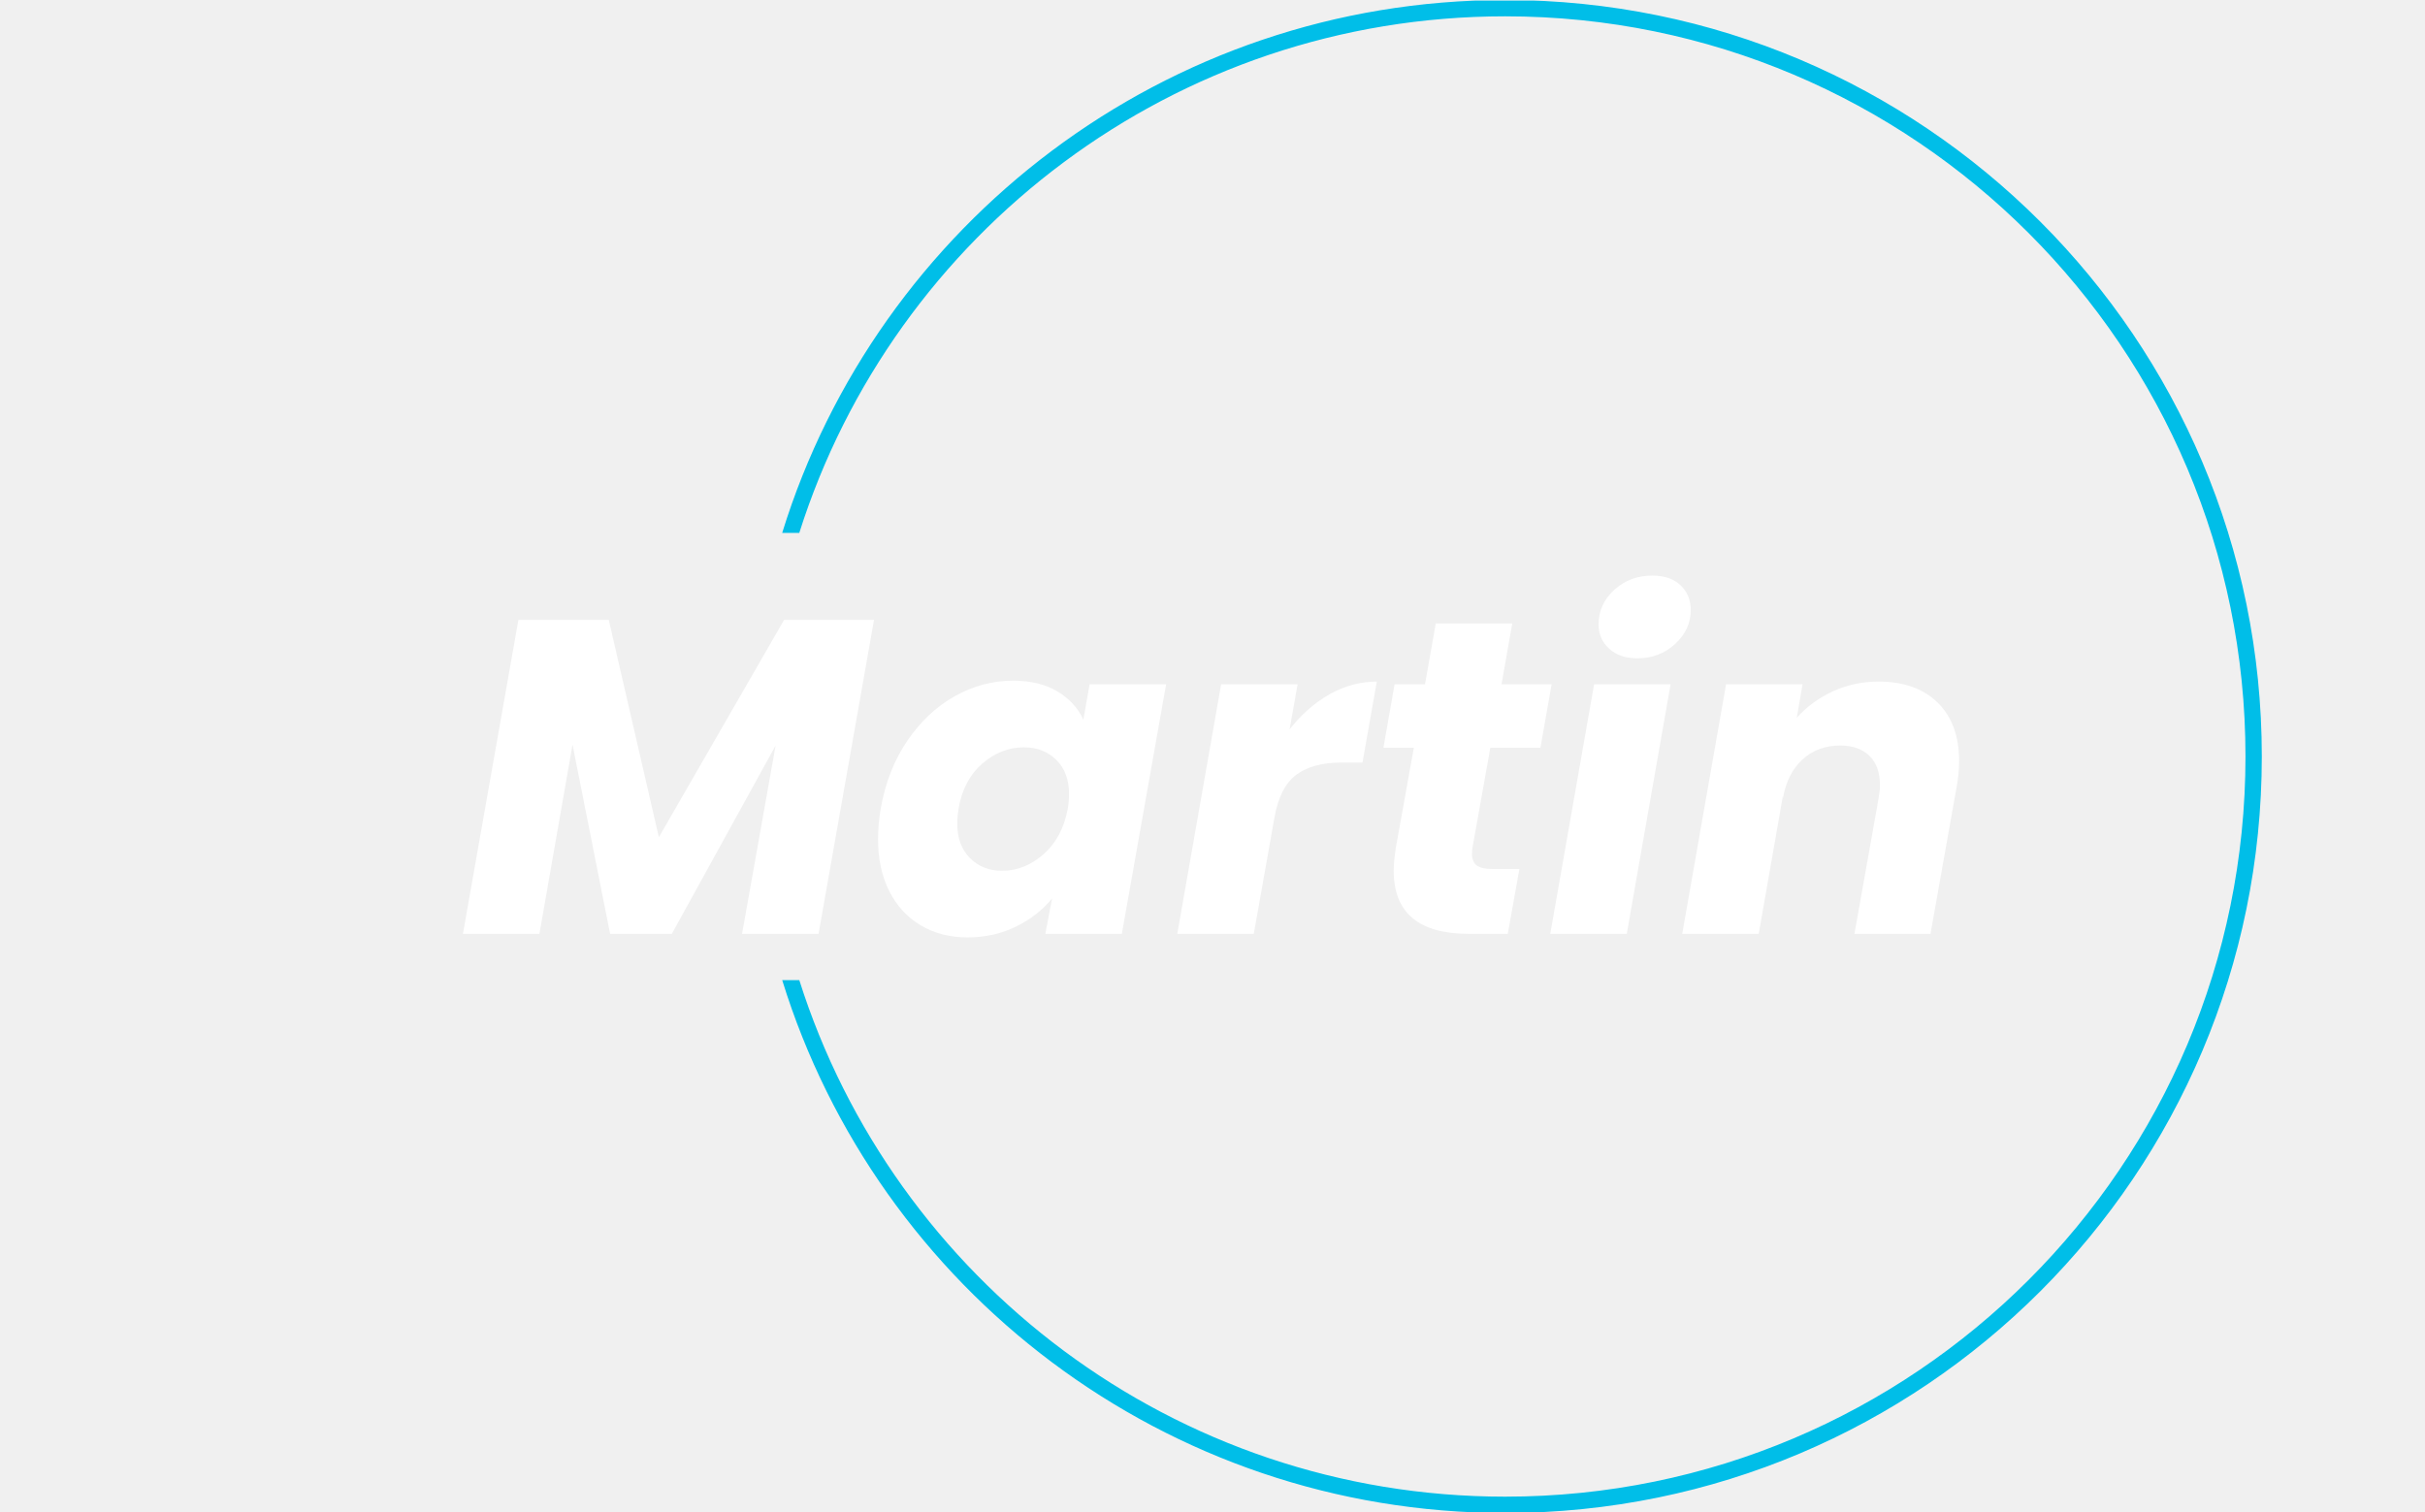
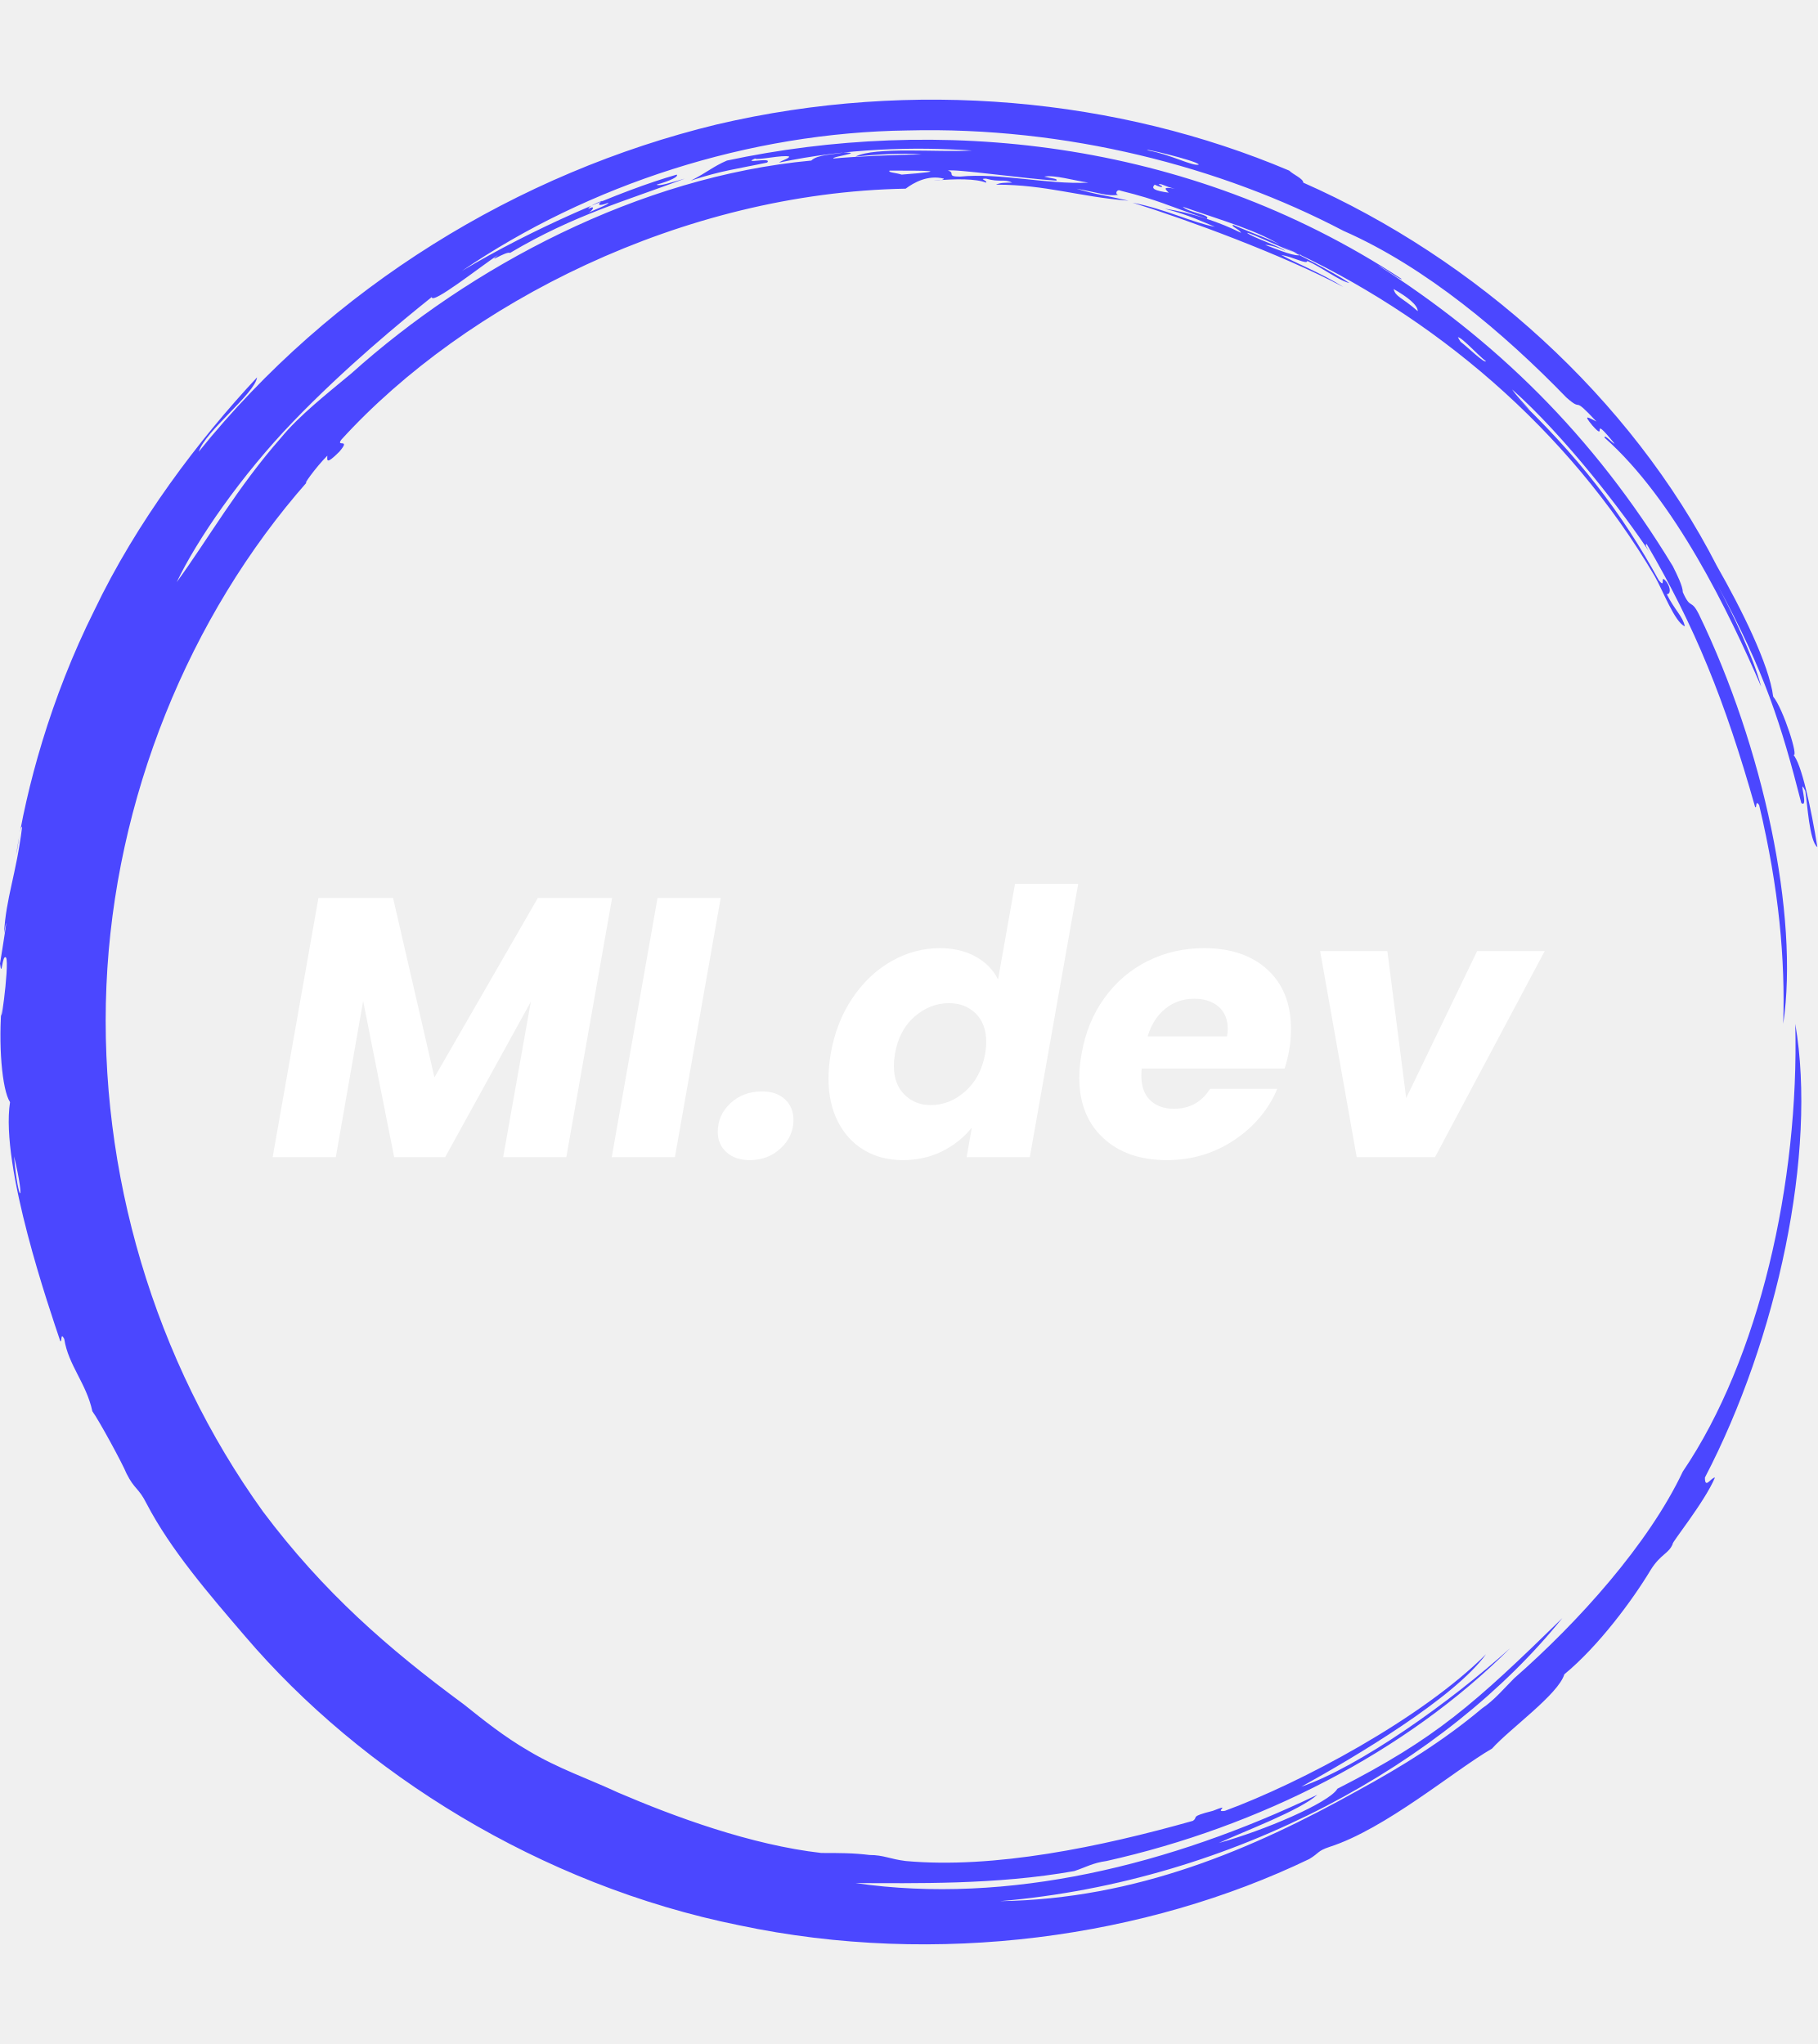
- <svg xmlns="http://www.w3.org/2000/svg" version="1.1" width="2000" height="1247" viewBox="0 0 2000 1247">
-   <g transform="matrix(1,0,0,1,-1.212121,0.5048583)">
-     <svg viewBox="0 0 396 247" data-background-color="#ffffff" preserveAspectRatio="xMidYMid meet" height="1247" width="2000">
-       <g id="tight-bounds" transform="matrix(1,0,0,1,0.24,-0.1)">
-         <svg viewBox="0 0 395.52 247.2" height="247.2" width="395.52">
+ <svg xmlns="http://www.w3.org/2000/svg" version="1.1" width="2000" height="2250" viewBox="0 0 2000 2250">
+   <g transform="matrix(1,0,0,1,0,0)">
+     <svg viewBox="0 0 320 360" data-background-color="#ffffff" preserveAspectRatio="xMidYMid meet" height="2250" width="2000">
+       <g id="tight-bounds" transform="matrix(1,0,0,1,0,0)">
+         <svg viewBox="0 0 320 360" height="360" width="320">
          <g>
            <svg />
          </g>
          <g>
-             <svg viewBox="0 0 395.52 247.2" height="247.2" width="395.52">
-               <g transform="matrix(1,0,0,1,75.54432,94.04171)">
-                 <svg viewBox="0 0 244.431 59.117" height="59.117" width="244.431">
+             <svg viewBox="0 0 320 360" height="360" width="320">
+               <g>
+                 <path d="M219.58 41.008c0.707 0 6.365 2.829 9.547 3.89-1.061 0.354-3.536-0.707-6.365-1.768 0.707 0 2.122 0.354 3.536 1.06-0.707-0.707-6.011-2.475-6.718-3.182M166.895 30.047c1.061-0.354 13.436 1.414 19.094 1.768 0.354-0.354-0.707-0.354-2.122-0.707 1.768-0.354 5.304 0.707 7.779 1.06-7.425 0.354-15.558-1.768-22.629-1.06-2.475 0-0.707-0.707-2.122-1.061M156.641 30.047c6.365 0 11.315 0 2.121 0.707-1.061-0.354-2.475-0.354-2.121-0.707M256.707 59.395c0.707 0 3.536 3.182 4.95 4.243-0.354 0.354-3.182-2.475-4.596-3.536 0.354 0.354 0 0-0.354-0.707M249.635 54.798c-2.829-2.475-3.889-2.475-4.243-3.889 2.475 1.414 4.243 2.829 4.243 3.889M204.022 32.522c0.354-0.354 1.061 0.354 2.829 0.707-2.122-0.354-1.768 0-1.061 0.707-2.475-0.354-3.182-0.707-2.475-1.414 1.414 0.707 1.768 0.354 0.707 0M103.602 36.765c0-0.354 1.414-1.061 2.475-1.414-1.061 0.707-0.707 1.061 1.061 0.353 0 0.354-2.122 1.061-3.536 1.768 0.707-0.354 1.414-1.414 0-0.707M211.094 28.986c-1.061 0.354-4.95-1.768-8.84-2.475-2.122-0.707 8.486 1.768 8.84 2.475M2.475 203.66c2.122 8.84 0.707 8.486 0 0M2.829 150.621c0.354-1.414 0.707-5.304 1.06-4.95-1.061 8.486-2.829 12.376-3.182 18.74 1.061-5.657-0.354 3.182-0.707 5.304 0.354 2.829 0.354-1.768 1.061-1.06 0.707 1.061-1.414 15.912-0.707 7.779-0.707 7.425 0 15.558 1.414 17.679-1.768 11.315 7.072 36.773 8.84 42.077 0.354 0.354 0-1.768 0.707-0.353 0.707 4.597 3.889 7.779 4.95 12.729 1.061 1.414 5.304 9.193 6.011 10.962 1.414 2.829 2.122 2.475 3.536 5.303 4.243 8.133 10.961 15.912 17.326 23.337 20.508 24.044 51.978 43.845 86.984 50.918 35.006 7.425 71.779 2.122 100.419-11.669 1.768-1.061 1.414-1.414 3.536-2.122 9.901-3.182 21.923-13.436 28.641-17.326 3.182-3.536 11.669-9.547 12.73-13.082 6.011-4.95 12.022-13.083 15.204-18.387 1.768-2.829 3.182-2.829 3.889-4.597-0.354 0 5.657-7.425 7.426-11.668-0.707 0-1.768 2.122-1.768 0 12.729-24.398 19.801-57.282 15.911-79.912 0.707 27.934-6.365 59.05-19.801 78.851-6.011 12.729-18.387 26.519-29.701 36.42-1.768 1.768-3.536 3.889-5.658 5.304-6.718 5.657-14.144 10.254-21.922 14.497-18.387 10.254-38.895 19.094-62.94 19.447 41.37-3.536 78.497-24.398 99.006-49.856-15.558 15.204-22.276 21.215-39.602 30.055-1.414 2.475-13.083 7.425-20.862 9.547 4.597-2.122 14.144-5.657 17.326-8.486-25.812 12.376-54.453 19.448-81.326 15.558 10.254 0 24.751 0.354 38.541-2.121 2.122-0.707 3.182-1.414 5.658-1.768 26.873-6.011 52.685-19.094 71.072-37.481-10.608 9.547-26.519 20.862-36.774 24.398 9.547-5.304 26.873-15.558 32.53-23.337-11.315 11.315-32.53 22.63-45.966 27.58-2.122 0.354 1.414-1.414-2.122 0-4.243 1.061-2.475 1.061-3.536 1.768-16.265 4.597-35.006 8.486-50.563 7.072-2.829-0.354-3.889-1.061-6.365-1.061-2.829-0.354-5.304-0.354-8.486-0.354-12.376-1.414-25.812-6.365-35.713-10.607-5.304-2.475-10.608-4.243-15.912-7.426-4.243-2.475-7.779-5.304-11.314-8.132-13.436-9.901-24.751-19.801-35.36-33.945-19.094-26.519-28.994-59.757-27.58-92.641 1.414-32.884 14.497-65.061 35.359-88.752-1.061 1.061 1.414-2.475 3.536-4.596 0 0.707-0.354 1.768 2.122-0.707 2.122-2.475-0.707-0.707 0.353-2.122 21.923-24.044 60.111-43.492 99.36-44.199 1.414-1.061 3.889-2.475 6.718-1.768 0 0.354-1.768 0.354-1.768 0.354 3.889-0.354 7.425-0.354 9.193 0.353 0.354-0.354-1.414-0.707 0-0.707 2.475 0.707 3.182 0 4.597 0.707-1.061 0-2.122 0-2.829 0.354 8.84 0 14.497 2.122 23.337 2.829-4.597-1.061-5.657-1.061-9.193-2.122 3.889 0.707 5.657 1.414 7.425 1.061-0.707 0-0.354-1.061 0.354-0.707 7.072 1.768 7.779 2.475 15.204 4.95 0.707-0.707-3.182-1.061-4.243-2.122 7.072 2.475 13.436 4.243 17.68 7.072-1.414-1.061-5.657-2.475-8.84-3.889-0.354 0.354 1.061 0.707 1.414 1.414-3.536-1.768-8.486-3.536-13.436-4.243 4.243 1.061 7.072 2.475 8.84 3.182-3.889-0.707-8.84-3.182-14.498-4.243 9.193 2.829 26.519 9.193 37.127 14.851-3.889-2.475-8.486-4.243-10.961-5.657 2.122 0.354 4.597 1.768 4.597 1.06 2.475 1.061 5.657 3.536 7.425 3.89-3.182-2.122-9.547-5.304-11.668-6.365 26.519 12.022 50.21 32.177 65.414 57.989 1.414 2.475 3.536 8.133 5.304 8.84-0.354-1.768-1.768-2.829-3.182-5.657 0.707 0 0.707-1.061 0-2.122-1.414-1.768 0 1.414-1.415-0.354-6.365-11.669-14.144-21.923-26.165-33.237 6.718 6.365 1.768 1.768 0.353-0.354 9.193 8.133 19.801 21.923 24.398 28.995-0.707-1.061-1.061-1.768-0.707-1.768 8.486 14.497 13.79 27.58 19.094 46.32 0.354 0.354 0-1.414 0.707-0.353 3.536 14.851 4.597 27.227 4.243 38.541 2.829-19.094-3.536-48.796-14.851-72.133-1.414-2.829-1.414-0.707-2.829-3.889 0-1.061-1.061-3.182-1.768-4.597-14.144-23.337-31.47-39.956-51.978-53.038 1.414 0.707 4.243 2.829 4.244 2.475-38.188-25.105-82.387-28.641-118.807-20.862-2.475 1.061-3.536 2.122-6.365 3.536 5.304-1.768 8.486-2.122 13.437-3.183 1.061-1.061-4.597 0.354-2.122-0.707 0.354 0.354 4.95-0.707 6.011-0.353 0 0.354-1.414 0.707-1.768 1.06 11.669-2.475 23.691-2.829 33.945-2.121-6.011 0.354-16.972-0.707-20.508 1.061 3.536-0.354 8.486-0.707 11.668-0.354-4.243 0-12.022 0.354-15.558 0.707-0.354-0.354 5.657-1.061 1.768-1.06-1.768 0.354-4.597 0.354-5.657 1.414-30.409 2.829-60.111 18.74-80.973 37.481-4.243 3.536-9.193 7.425-12.375 11.314-7.779 8.84-12.729 17.68-18.387 25.459 3.536-7.425 11.315-18.74 20.508-28.287 9.193-9.547 19.094-17.68 24.398-21.923 0 1.414 8.486-5.304 11.669-7.425-2.122 1.768 1.414-0.707 2.121-0.354 11.315-6.718 20.508-9.193 30.763-13.083-2.475 0.707-4.597 1.414-4.951 1.061 2.475-0.707 3.889-1.414 3.536-1.768-9.901 2.829-25.459 9.547-37.834 16.972 22.276-15.204 50.564-24.398 78.497-24.751 27.934-0.707 55.16 6.365 76.729 17.68 14.497 6.365 28.287 18.033 39.249 29.348 3.182 2.829 0.707-0.707 5.304 4.243-1.414-0.707-2.475-1.414-0.707 0.707 2.829 3.182-0.707-2.475 3.889 3.182-0.354 0-1.768-1.768-1.768-1.061 12.376 10.961 21.923 30.762 27.58 43.846-1.414-5.304-4.95-12.729-7.779-18.033 8.486 15.558 11.315 24.751 14.851 38.541 1.414 1.061-0.707-4.95 0.707-2.121 0.354 2.122 0.707 8.84 2.122 9.9-1.061-6.718-2.829-14.851-4.243-16.265 1.061 0.707-1.768-8.133-3.536-10.254-0.707-5.657-5.657-15.558-9.901-22.984-15.204-29.702-42.431-54.099-72.839-67.536 0-0.707-1.768-1.414-2.476-2.121-30.055-12.729-66.122-16.265-100.773-8.133-35.006 8.486-67.889 28.641-91.227 57.636 1.061-3.536 9.901-10.254 10.255-13.083-10.254 10.961-21.215 25.459-28.641 41.016-7.779 15.558-12.022 31.47-13.79 43.138" fill="#4b47ff" fill-rule="nonzero" stroke="none" stroke-width="1" stroke-linecap="butt" stroke-linejoin="miter" stroke-miterlimit="10" stroke-dasharray="" stroke-dashoffset="0" font-family="none" font-weight="none" font-size="none" text-anchor="none" style="mix-blend-mode: normal" data-fill-palette-color="tertiary" />
+               </g>
+               <g transform="matrix(1,0,0,1,48,155.6748)">
+                 <svg viewBox="0 0 224 48.65" height="48.65" width="224">
                  <g>
-                     <svg viewBox="0 0 244.431 59.117" height="59.117" width="244.431">
+                     <svg viewBox="0 0 224 48.65" height="48.65" width="224">
                      <g>
-                         <svg viewBox="0 0 244.431 59.117" height="59.117" width="244.431">
+                         <svg viewBox="0 0 224 48.65" height="48.65" width="224">
                          <g>
-                             <svg viewBox="0 0 244.431 59.117" height="59.117" width="244.431">
+                             <svg viewBox="0 0 224 48.65" height="48.65" width="224">
                              <g id="textblocktransform">
-                                 <svg viewBox="0 0 244.431 59.117" height="59.117" width="244.431" id="textblock">
+                                 <svg viewBox="0 0 224 48.65" height="48.65" width="224" id="textblock">
                                  <g>
-                                     <svg viewBox="0 0 244.431 59.117" height="59.117" width="244.431">
+                                     <svg viewBox="0 0 224 48.65" height="48.65" width="224">
                                      <g transform="matrix(1,0,0,1,0,0)">
-                                         <svg width="244.431" viewBox="0.55 -40.05 167.24 40.45" height="59.117" data-palette-color="#ffffff">
-                                           <path d="M36.45-35.1L46.5-35.1 40.3 0 31.75 0 35.5-21.05 23.9 0 17 0 12.8-21.15 9.1 0 0.55 0 6.75-35.1 16.85-35.1 22.45-10.8 36.45-35.1ZM47.25-14Q48-18.3 50.2-21.55 52.4-24.8 55.5-26.55 58.6-28.3 62.05-28.3L62.05-28.3Q65-28.3 67-27.1 69-25.9 69.9-23.95L69.9-23.95 70.6-27.9 79.15-27.9 74.2 0 65.65 0 66.4-3.95Q64.8-2 62.35-0.8 59.9 0.4 56.95 0.4L56.95 0.4Q54 0.4 51.72-0.95 49.45-2.3 48.2-4.78 46.95-7.25 46.95-10.6L46.95-10.6Q46.95-12.2 47.25-14L47.25-14ZM68.15-13.95Q68.3-14.85 68.3-15.6L68.3-15.6Q68.3-18.05 66.87-19.45 65.45-20.85 63.25-20.85L63.25-20.85Q60.7-20.85 58.6-19.03 56.5-17.2 55.95-14L55.95-14Q55.8-13.1 55.8-12.35L55.8-12.35Q55.8-9.9 57.22-8.47 58.65-7.05 60.8-7.05L60.8-7.05Q63.35-7.05 65.45-8.9 67.55-10.75 68.15-13.95L68.15-13.95ZM92.95-22.85Q94.9-25.35 97.42-26.78 99.95-28.2 102.7-28.2L102.7-28.2 101.1-19.15 98.75-19.15Q95.55-19.15 93.7-17.78 91.85-16.4 91.25-12.95L91.25-12.95 88.95 0 80.4 0 85.3-27.9 93.85-27.9 92.95-22.85ZM115.39-20.8L113.39-9.6Q113.34-9.35 113.34-8.95L113.34-8.95Q113.34-8.05 113.87-7.65 114.39-7.25 115.59-7.25L115.59-7.25 118.64-7.25 117.34 0 112.99 0Q104.59 0 104.59-7.05L104.59-7.05Q104.59-8.1 104.84-9.7L104.84-9.7 106.84-20.8 103.44-20.8 104.69-27.9 108.09-27.9 109.29-34.7 117.84-34.7 116.64-27.9 122.24-27.9 120.99-20.8 115.39-20.8ZM131.84-30.8Q129.84-30.8 128.67-31.88 127.49-32.95 127.49-34.6L127.49-34.6Q127.49-36.85 129.24-38.45 130.99-40.05 133.49-40.05L133.49-40.05Q135.49-40.05 136.64-38.98 137.79-37.9 137.79-36.2L137.79-36.2Q137.79-34 136.04-32.4 134.29-30.8 131.84-30.8L131.84-30.8ZM126.99-27.9L135.54-27.9 130.64 0 122.09 0 126.99-27.9ZM158.79-28.2Q162.99-28.2 165.39-25.85 167.79-23.5 167.79-19.3L167.79-19.3Q167.79-17.9 167.49-16.3L167.49-16.3 164.59 0 156.09 0 158.79-15.15Q158.94-16 158.94-16.65L158.94-16.65Q158.94-18.75 157.76-19.9 156.59-21.05 154.49-21.05L154.49-21.05Q151.99-21.05 150.29-19.5 148.59-17.95 148.09-15.15L148.09-15.15 148.09-15.4 145.39 0 136.84 0 141.74-27.9 150.29-27.9 149.64-24.15Q151.29-26 153.66-27.1 156.04-28.2 158.79-28.2L158.79-28.2Z" opacity="1" transform="matrix(1,0,0,1,0,0)" fill="#ffffff" class="wordmark-text-0" data-fill-palette-color="primary" id="text-0" />
+                                         <svg width="224" viewBox="0.55 -37 172.19 37.4" height="48.65" data-palette-color="#ffffff">
+                                           <g class="wordmark-text-0" data-fill-palette-color="primary" id="text-0">
+                                             <path d="M36.45-35.1L46.5-35.1 40.3 0 31.75 0 35.5-21.05 23.9 0 17 0 12.8-21.15 9.1 0 0.55 0 6.75-35.1 16.85-35.1 22.45-10.8 36.45-35.1ZM52.65-35.1L61.2-35.1 55 0 46.45 0 52.65-35.1ZM65.15 0.4Q63.15 0.4 61.97-0.68 60.8-1.75 60.8-3.4L60.8-3.4Q60.8-5.7 62.52-7.3 64.25-8.9 66.8-8.9L66.8-8.9Q68.75-8.9 69.9-7.83 71.05-6.75 71.05-5.05L71.05-5.05Q71.05-2.8 69.32-1.2 67.6 0.4 65.15 0.4L65.15 0.4ZM76.09-14Q76.84-18.3 79.04-21.55 81.24-24.8 84.34-26.55 87.44-28.3 90.89-28.3L90.89-28.3Q93.64-28.3 95.72-27.15 97.79-26 98.74-24.05L98.74-24.05 101.04-37 109.59-37 103.04 0 94.49 0 95.19-4Q93.59-2 91.19-0.8 88.79 0.4 85.84 0.4L85.84 0.4Q82.89 0.4 80.62-0.95 78.34-2.3 77.07-4.8 75.79-7.3 75.79-10.65L75.79-10.65Q75.79-12.2 76.09-14L76.09-14ZM96.99-13.95Q97.14-14.85 97.14-15.6L97.14-15.6Q97.14-18.05 95.72-19.45 94.29-20.85 92.09-20.85L92.09-20.85Q89.54-20.85 87.44-19.03 85.34-17.2 84.79-14L84.79-14Q84.64-13.1 84.64-12.35L84.64-12.35Q84.64-9.9 86.07-8.47 87.49-7.05 89.64-7.05L89.64-7.05Q92.19-7.05 94.29-8.9 96.39-10.75 96.99-13.95L96.99-13.95ZM126.64-28.3Q132.04-28.3 135.22-25.38 138.39-22.45 138.39-17.4L138.39-17.4Q138.39-15.75 138.14-14.45L138.14-14.45Q137.94-13.3 137.54-12L137.54-12 118.19-12Q118.14-11.7 118.14-11.05L118.14-11.05Q118.14-8.85 119.34-7.7 120.54-6.55 122.54-6.55L122.54-6.55Q125.74-6.55 127.44-9.25L127.44-9.25 136.54-9.25Q134.74-5 130.69-2.3 126.64 0.4 121.59 0.4L121.59 0.4Q116.19 0.4 112.97-2.6 109.74-5.6 109.74-10.75L109.74-10.75Q109.74-12.3 110.04-13.95L110.04-13.95Q110.79-18.3 113.14-21.55 115.49-24.8 118.99-26.55 122.49-28.3 126.64-28.3L126.64-28.3ZM129.74-16.35Q129.84-17.05 129.84-17.3L129.84-17.3Q129.84-19.3 128.59-20.38 127.34-21.45 125.29-21.45L125.29-21.45Q123.09-21.45 121.42-20.13 119.74-18.8 118.99-16.35L118.99-16.35 129.74-16.35ZM151.44-27.9L153.99-8 163.59-27.9 172.74-27.9 157.89 0 147.29 0 142.34-27.9 151.44-27.9Z" fill="#ffffff" data-fill-palette-color="primary" />
+                                           </g>
                                        </svg>
                                      </g>
                                    </svg>
                                  </g>
                                </svg>
                              </g>
                            </svg>
                          </g>
                        </svg>
                      </g>
                    </svg>
                  </g>
                </svg>
              </g>
-               <g>
-                 <path d="M245.816 0c68.262 0 123.6 55.338 123.6 123.6 0 68.262-55.338 123.6-123.6 123.6-55.543 0-102.53-36.637-118.111-87.064l2.793 0c15.489 48.932 61.261 84.398 115.318 84.398 66.79 0 120.934-54.144 120.934-120.934 0-66.79-54.144-120.934-120.934-120.934-54.056 0-99.828 35.466-115.318 84.398l-2.793 0c15.581-50.426 62.567-87.064 118.111-87.064z" fill="#00bee8" stroke="transparent" data-fill-palette-color="tertiary" />
-               </g>
            </svg>
          </g>
          <defs />
        </svg>
-         <rect width="395.52" height="247.2" fill="none" stroke="none" visibility="hidden" />
+         <rect width="320" height="360" fill="none" stroke="none" visibility="hidden" />
      </g>
    </svg>
  </g>
</svg>
